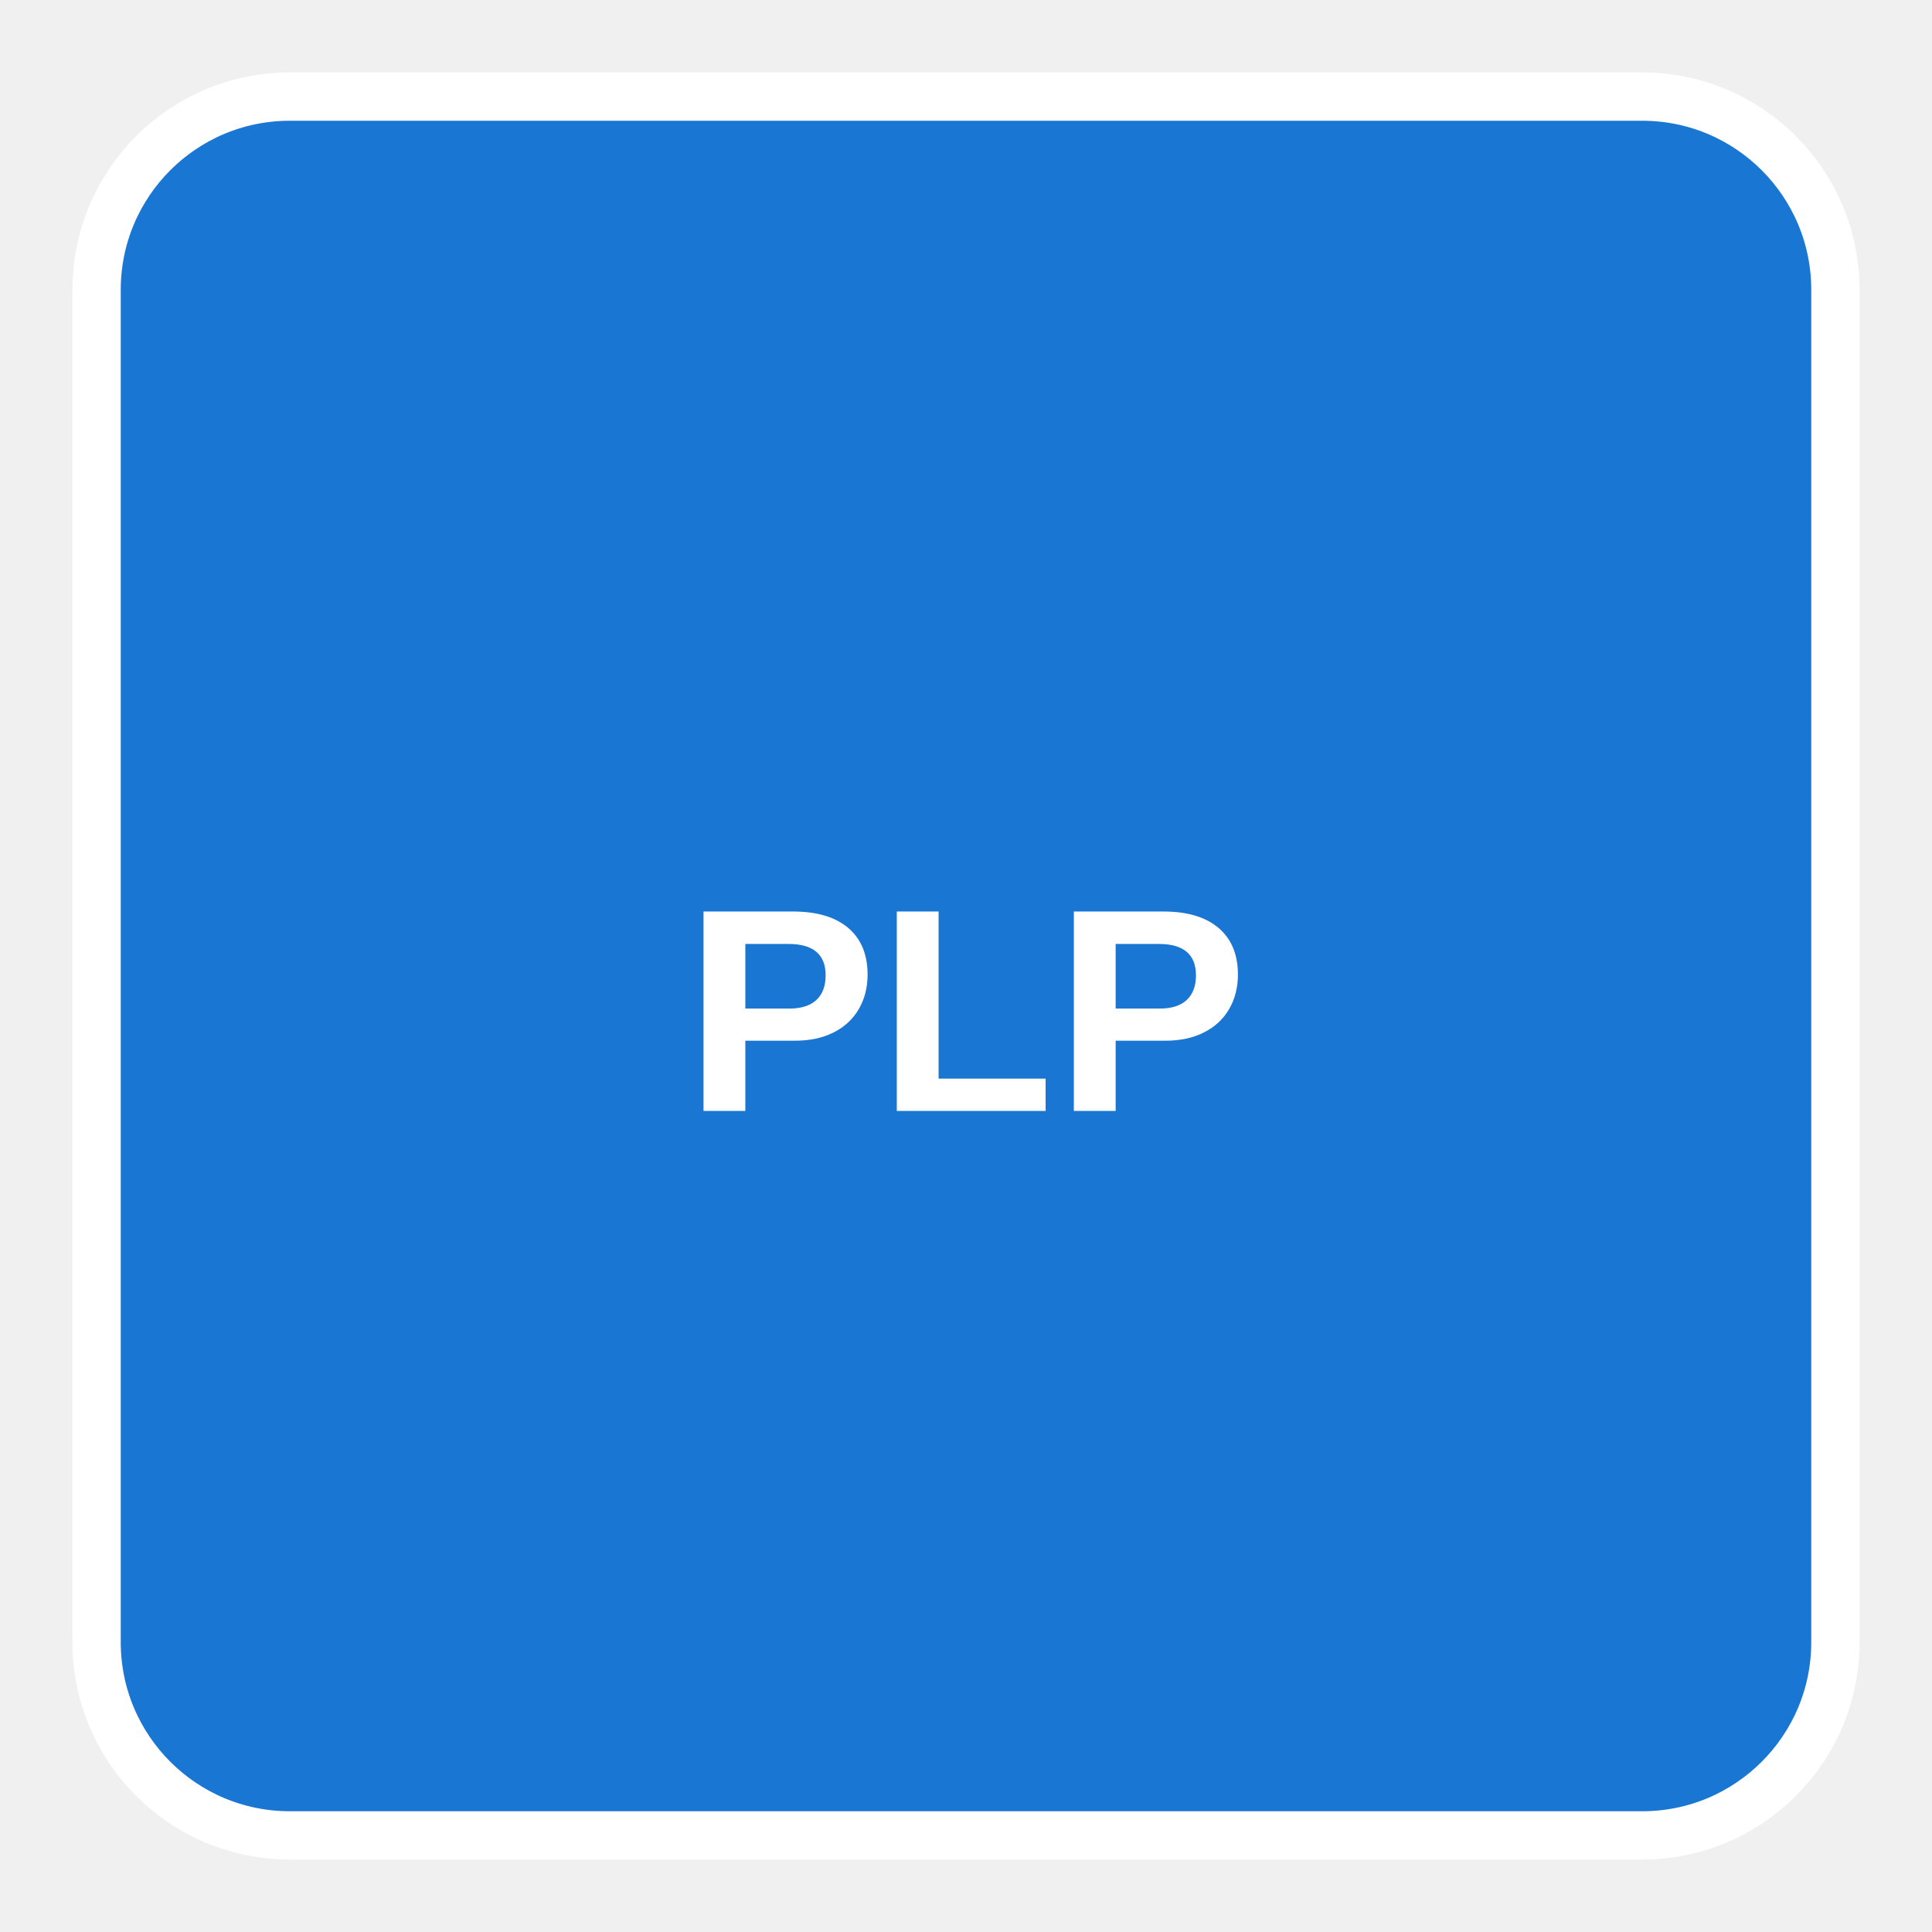
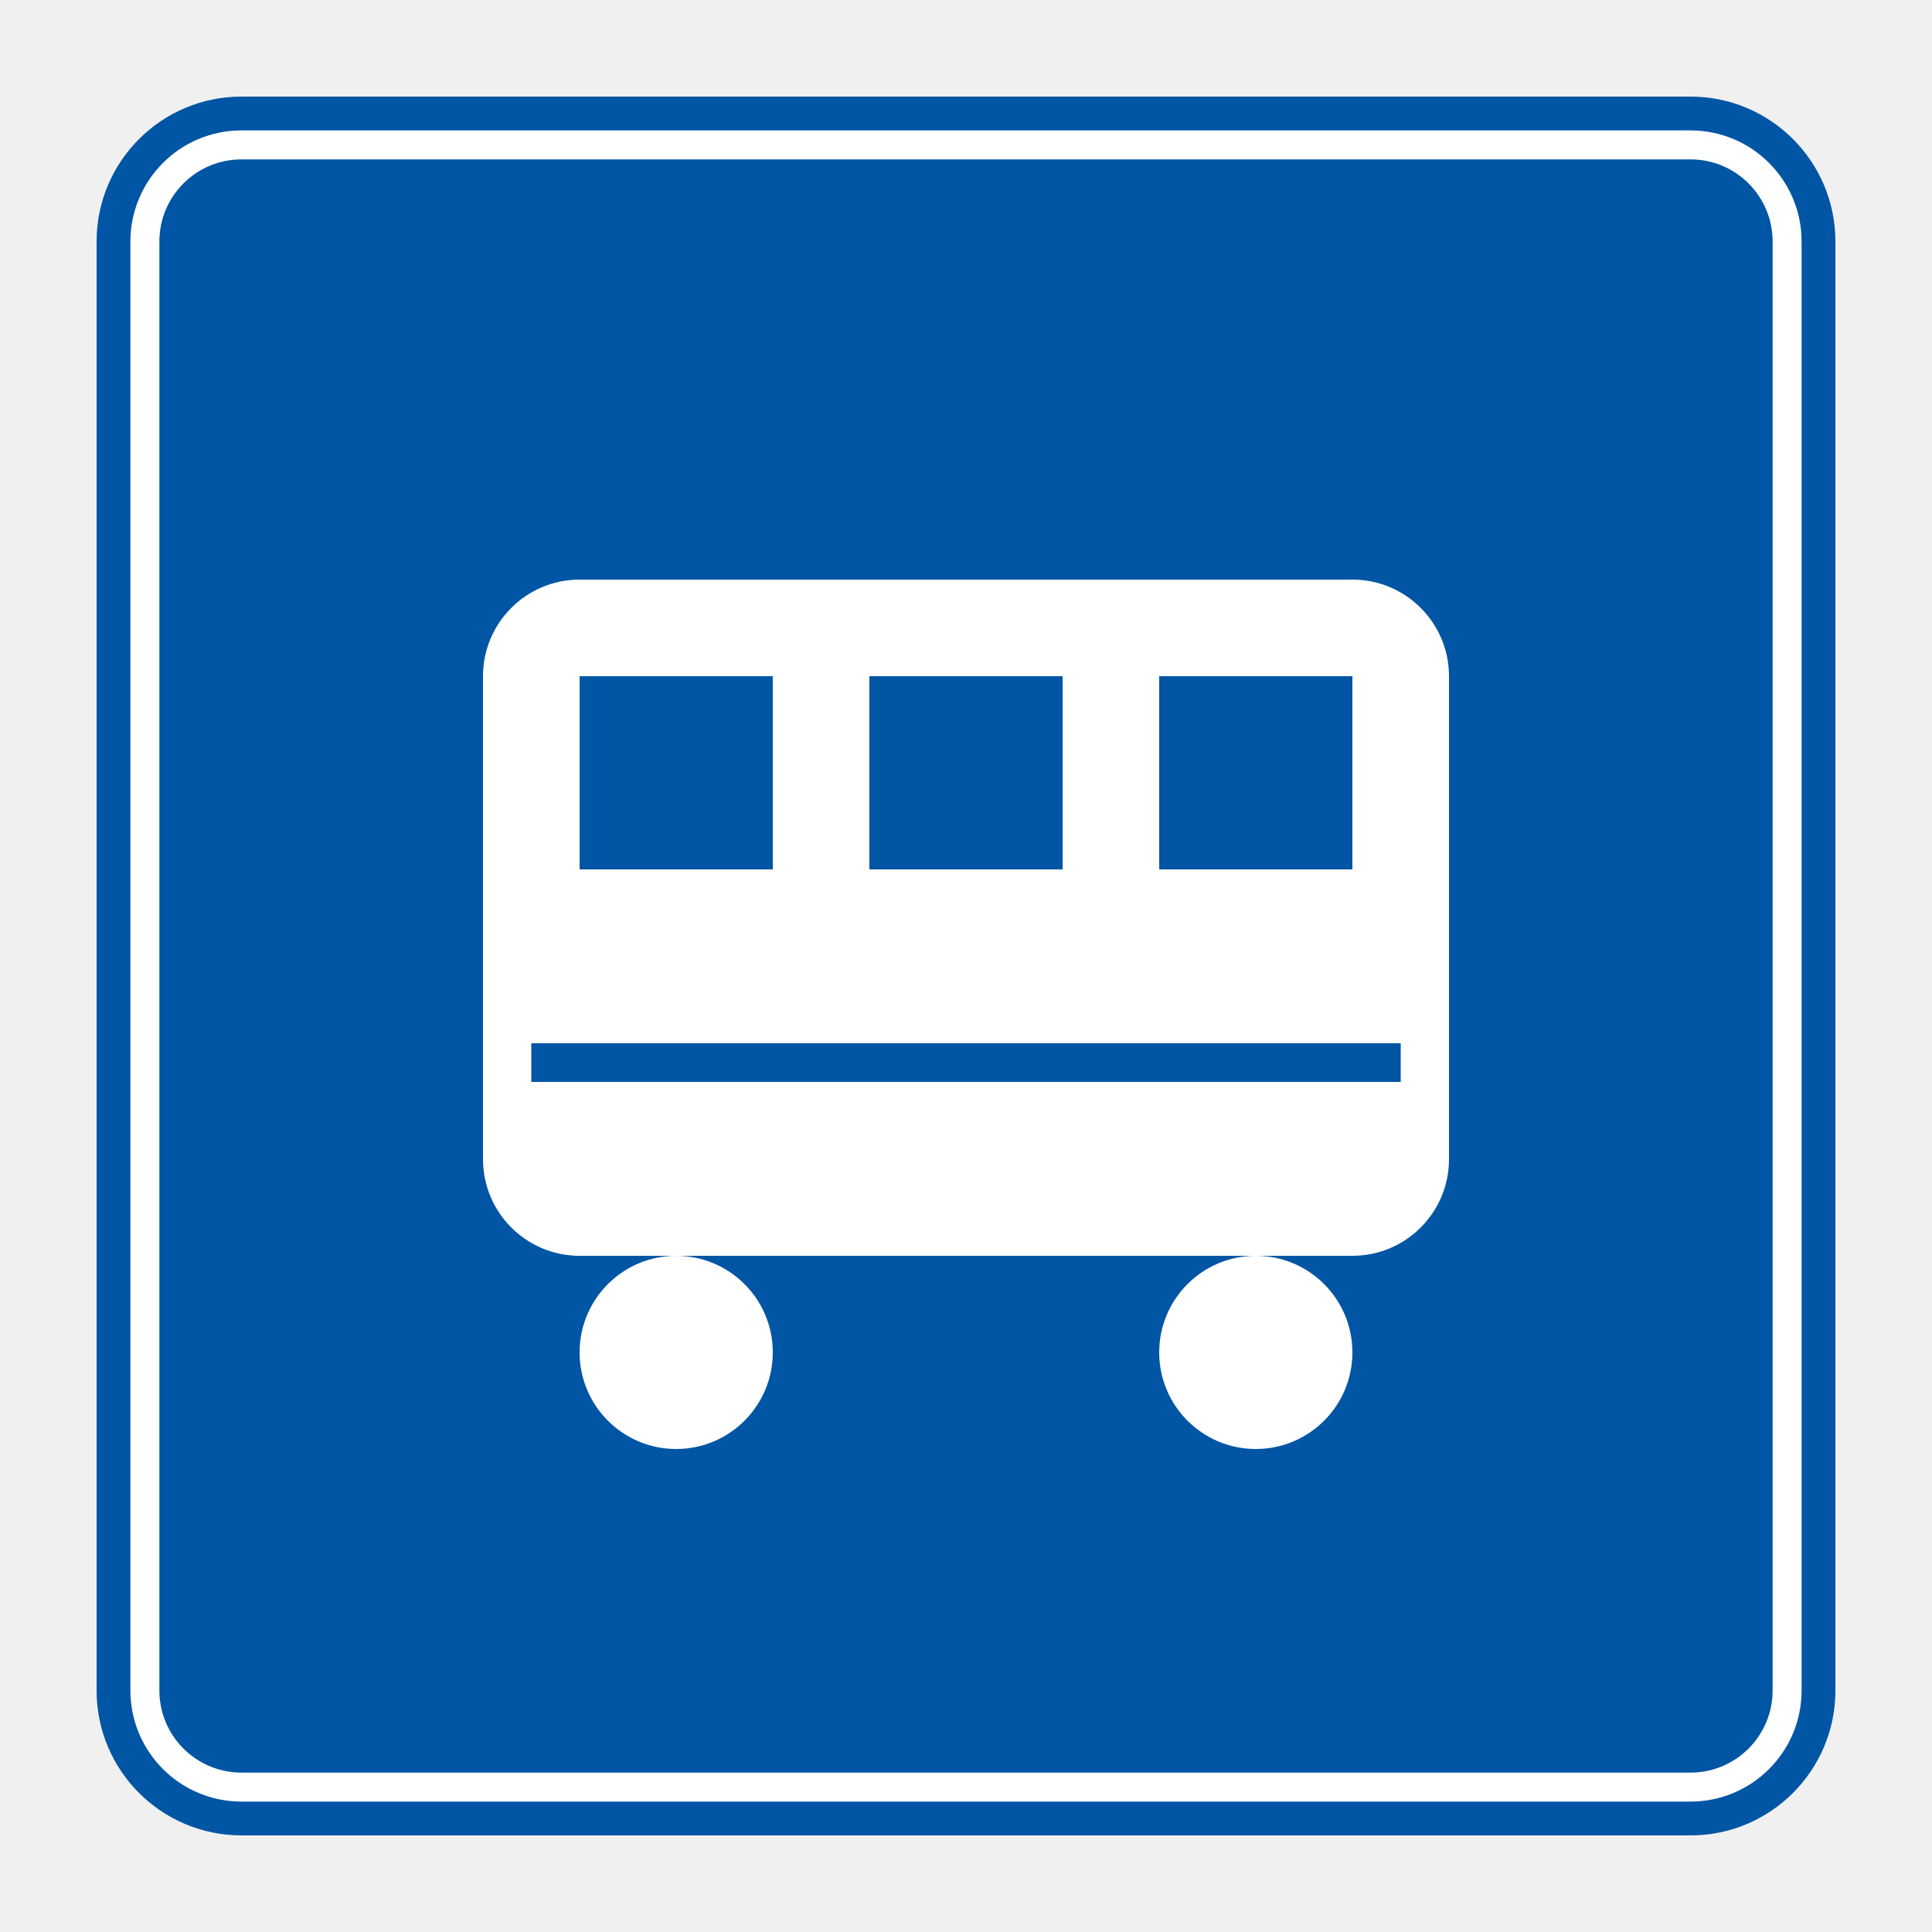
- <svg xmlns="http://www.w3.org/2000/svg" viewBox="0 0 200 200" width="200" height="200">
-   <rect x="10" y="10" width="180" height="180" rx="20" fill="#1976d2" stroke="white" stroke-width="5" />
-   <text x="100" y="115" font-family="Arial" font-size="30" font-weight="bold" fill="white" text-anchor="middle">PLP</text>
+ <svg xmlns="http://www.w3.org/2000/svg" viewBox="0 0 200 200" width="100%" height="100%">
+   <rect x="10" y="10" width="180" height="180" rx="15" fill="#0055A4" />
+   <rect x="15" y="15" width="170" height="170" rx="10" fill="none" stroke="#FFFFFF" stroke-width="3" />
+   <rect x="50" y="60" width="100" height="70" rx="10" fill="#FFFFFF" />
+   <rect x="60" y="70" width="20" height="20" fill="#0055A4" />
+   <rect x="90" y="70" width="20" height="20" fill="#0055A4" />
+   <rect x="120" y="70" width="20" height="20" fill="#0055A4" />
+   <circle cx="70" cy="140" r="10" fill="#FFFFFF" />
+   <circle cx="130" cy="140" r="10" fill="#FFFFFF" />
+   <line x1="55" y1="110" x2="145" y2="110" stroke="#0055A4" stroke-width="4" />
</svg>
